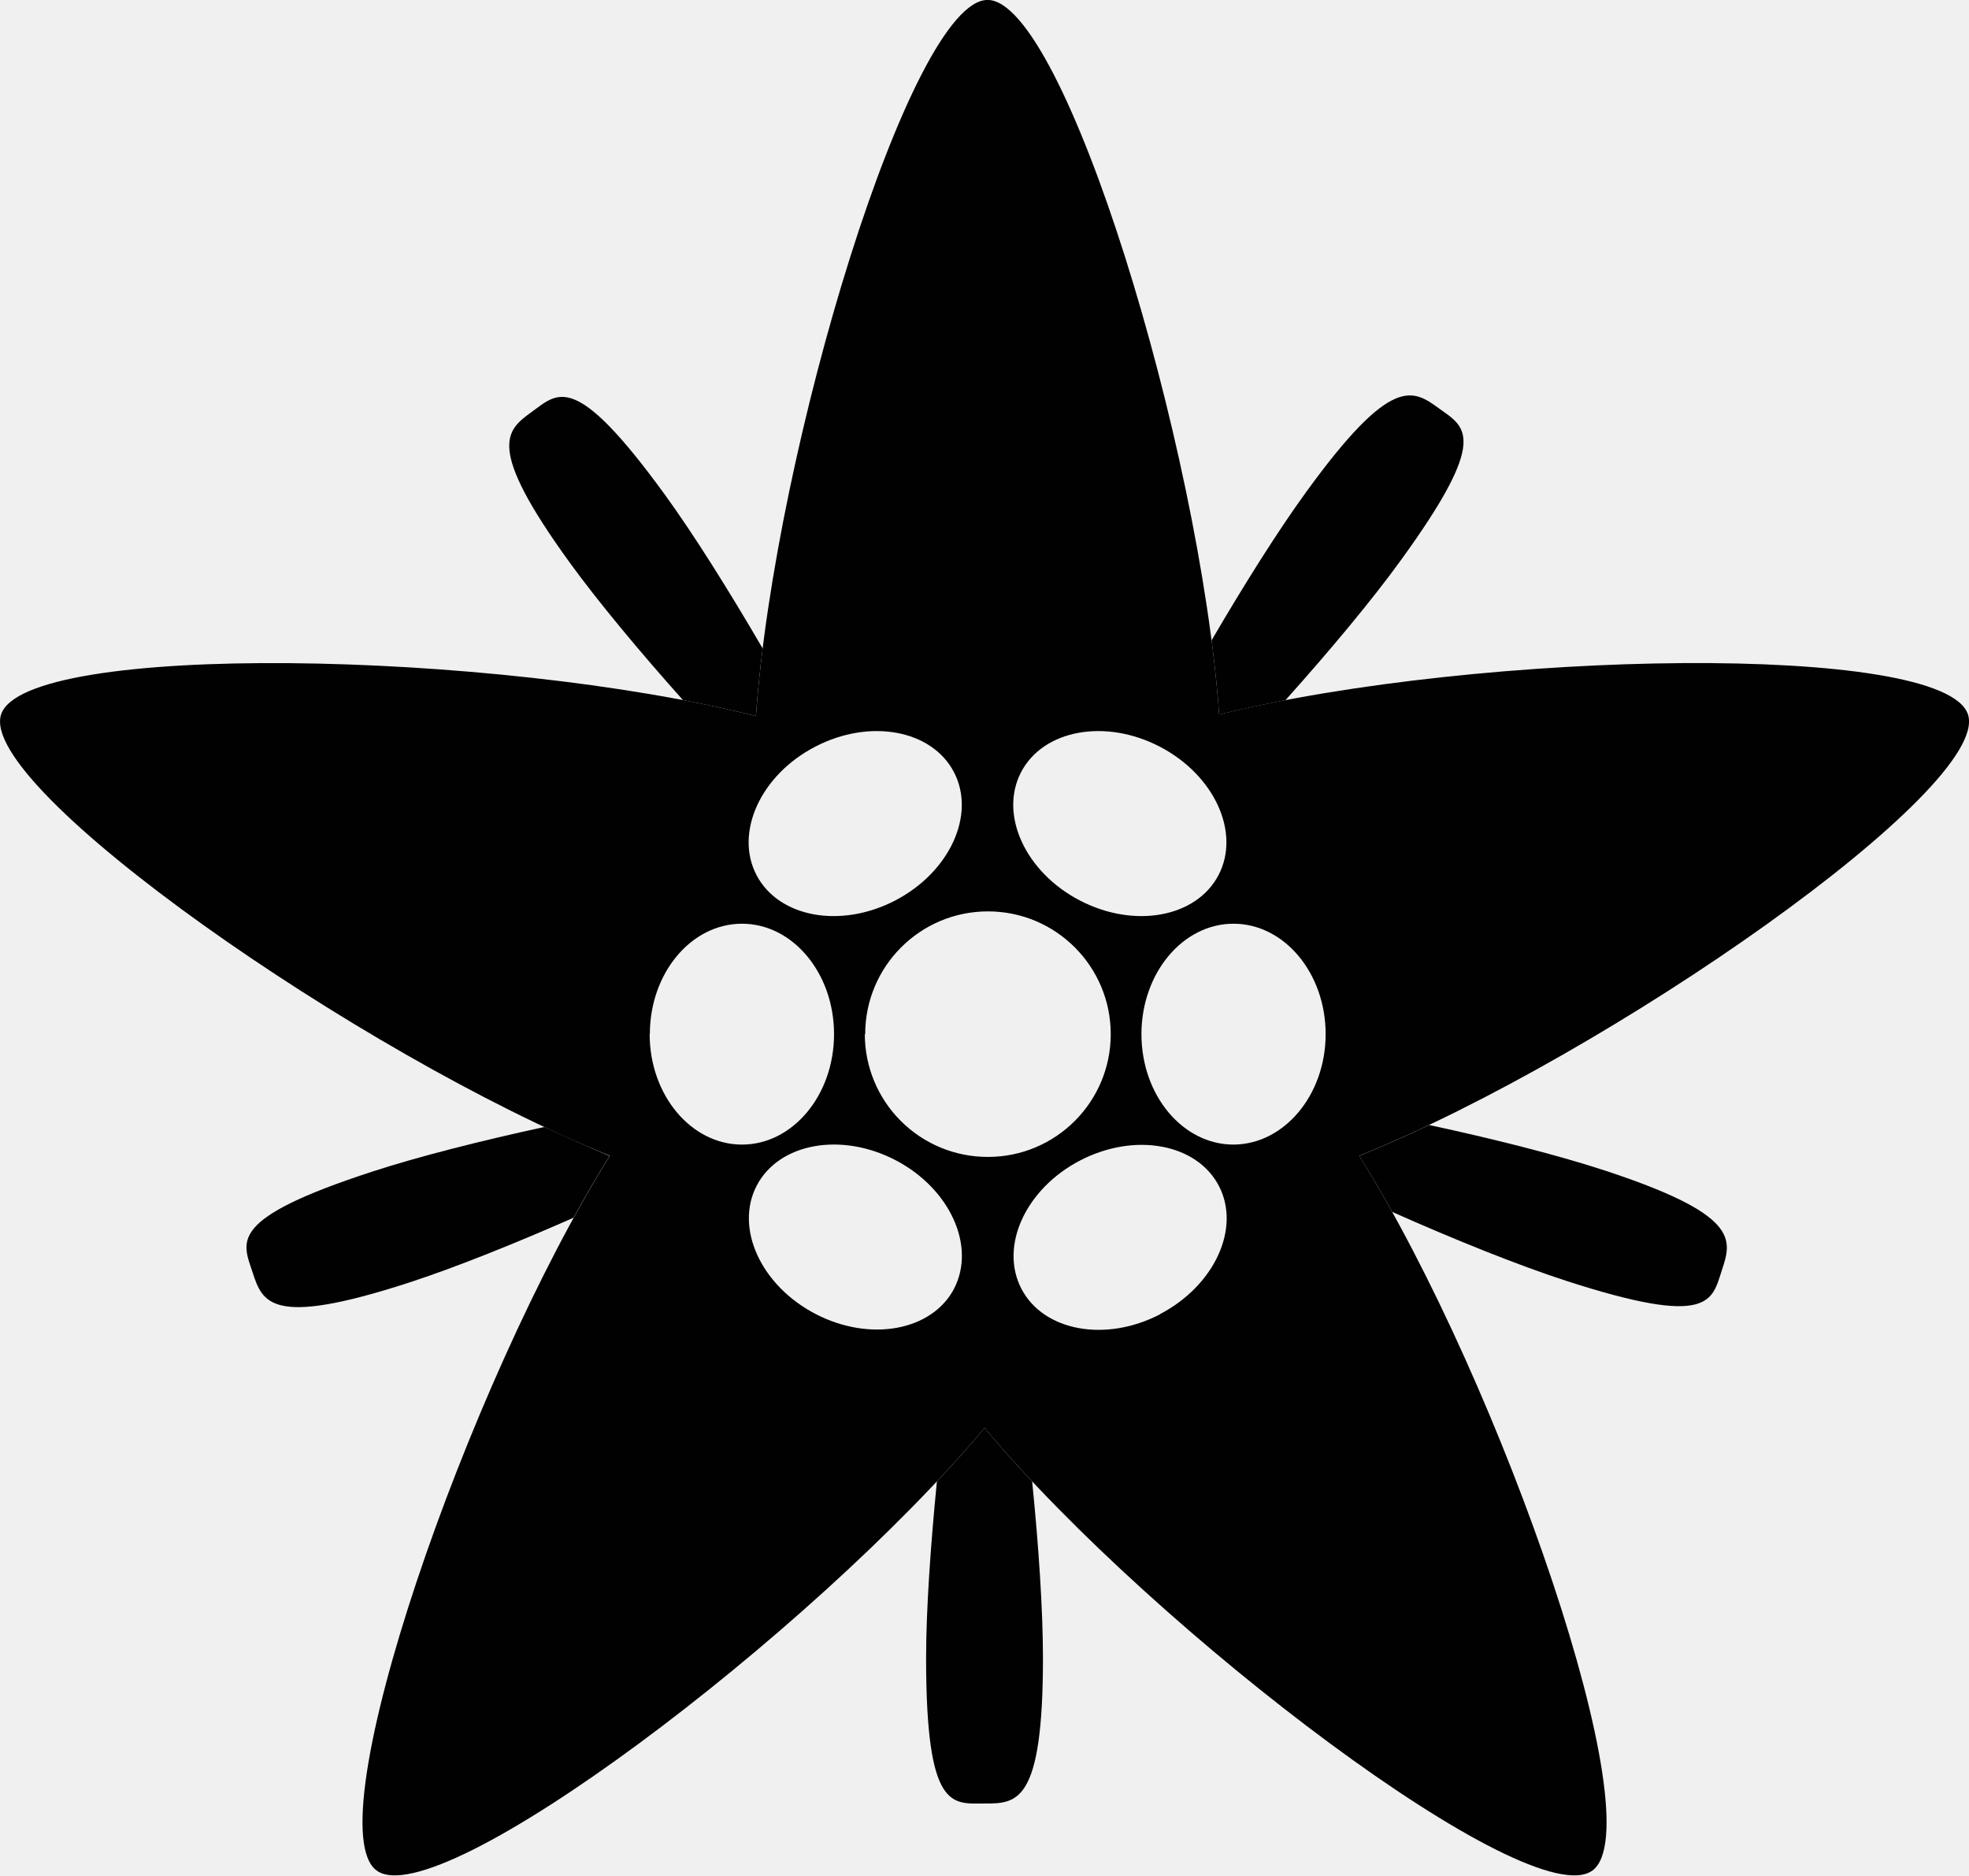
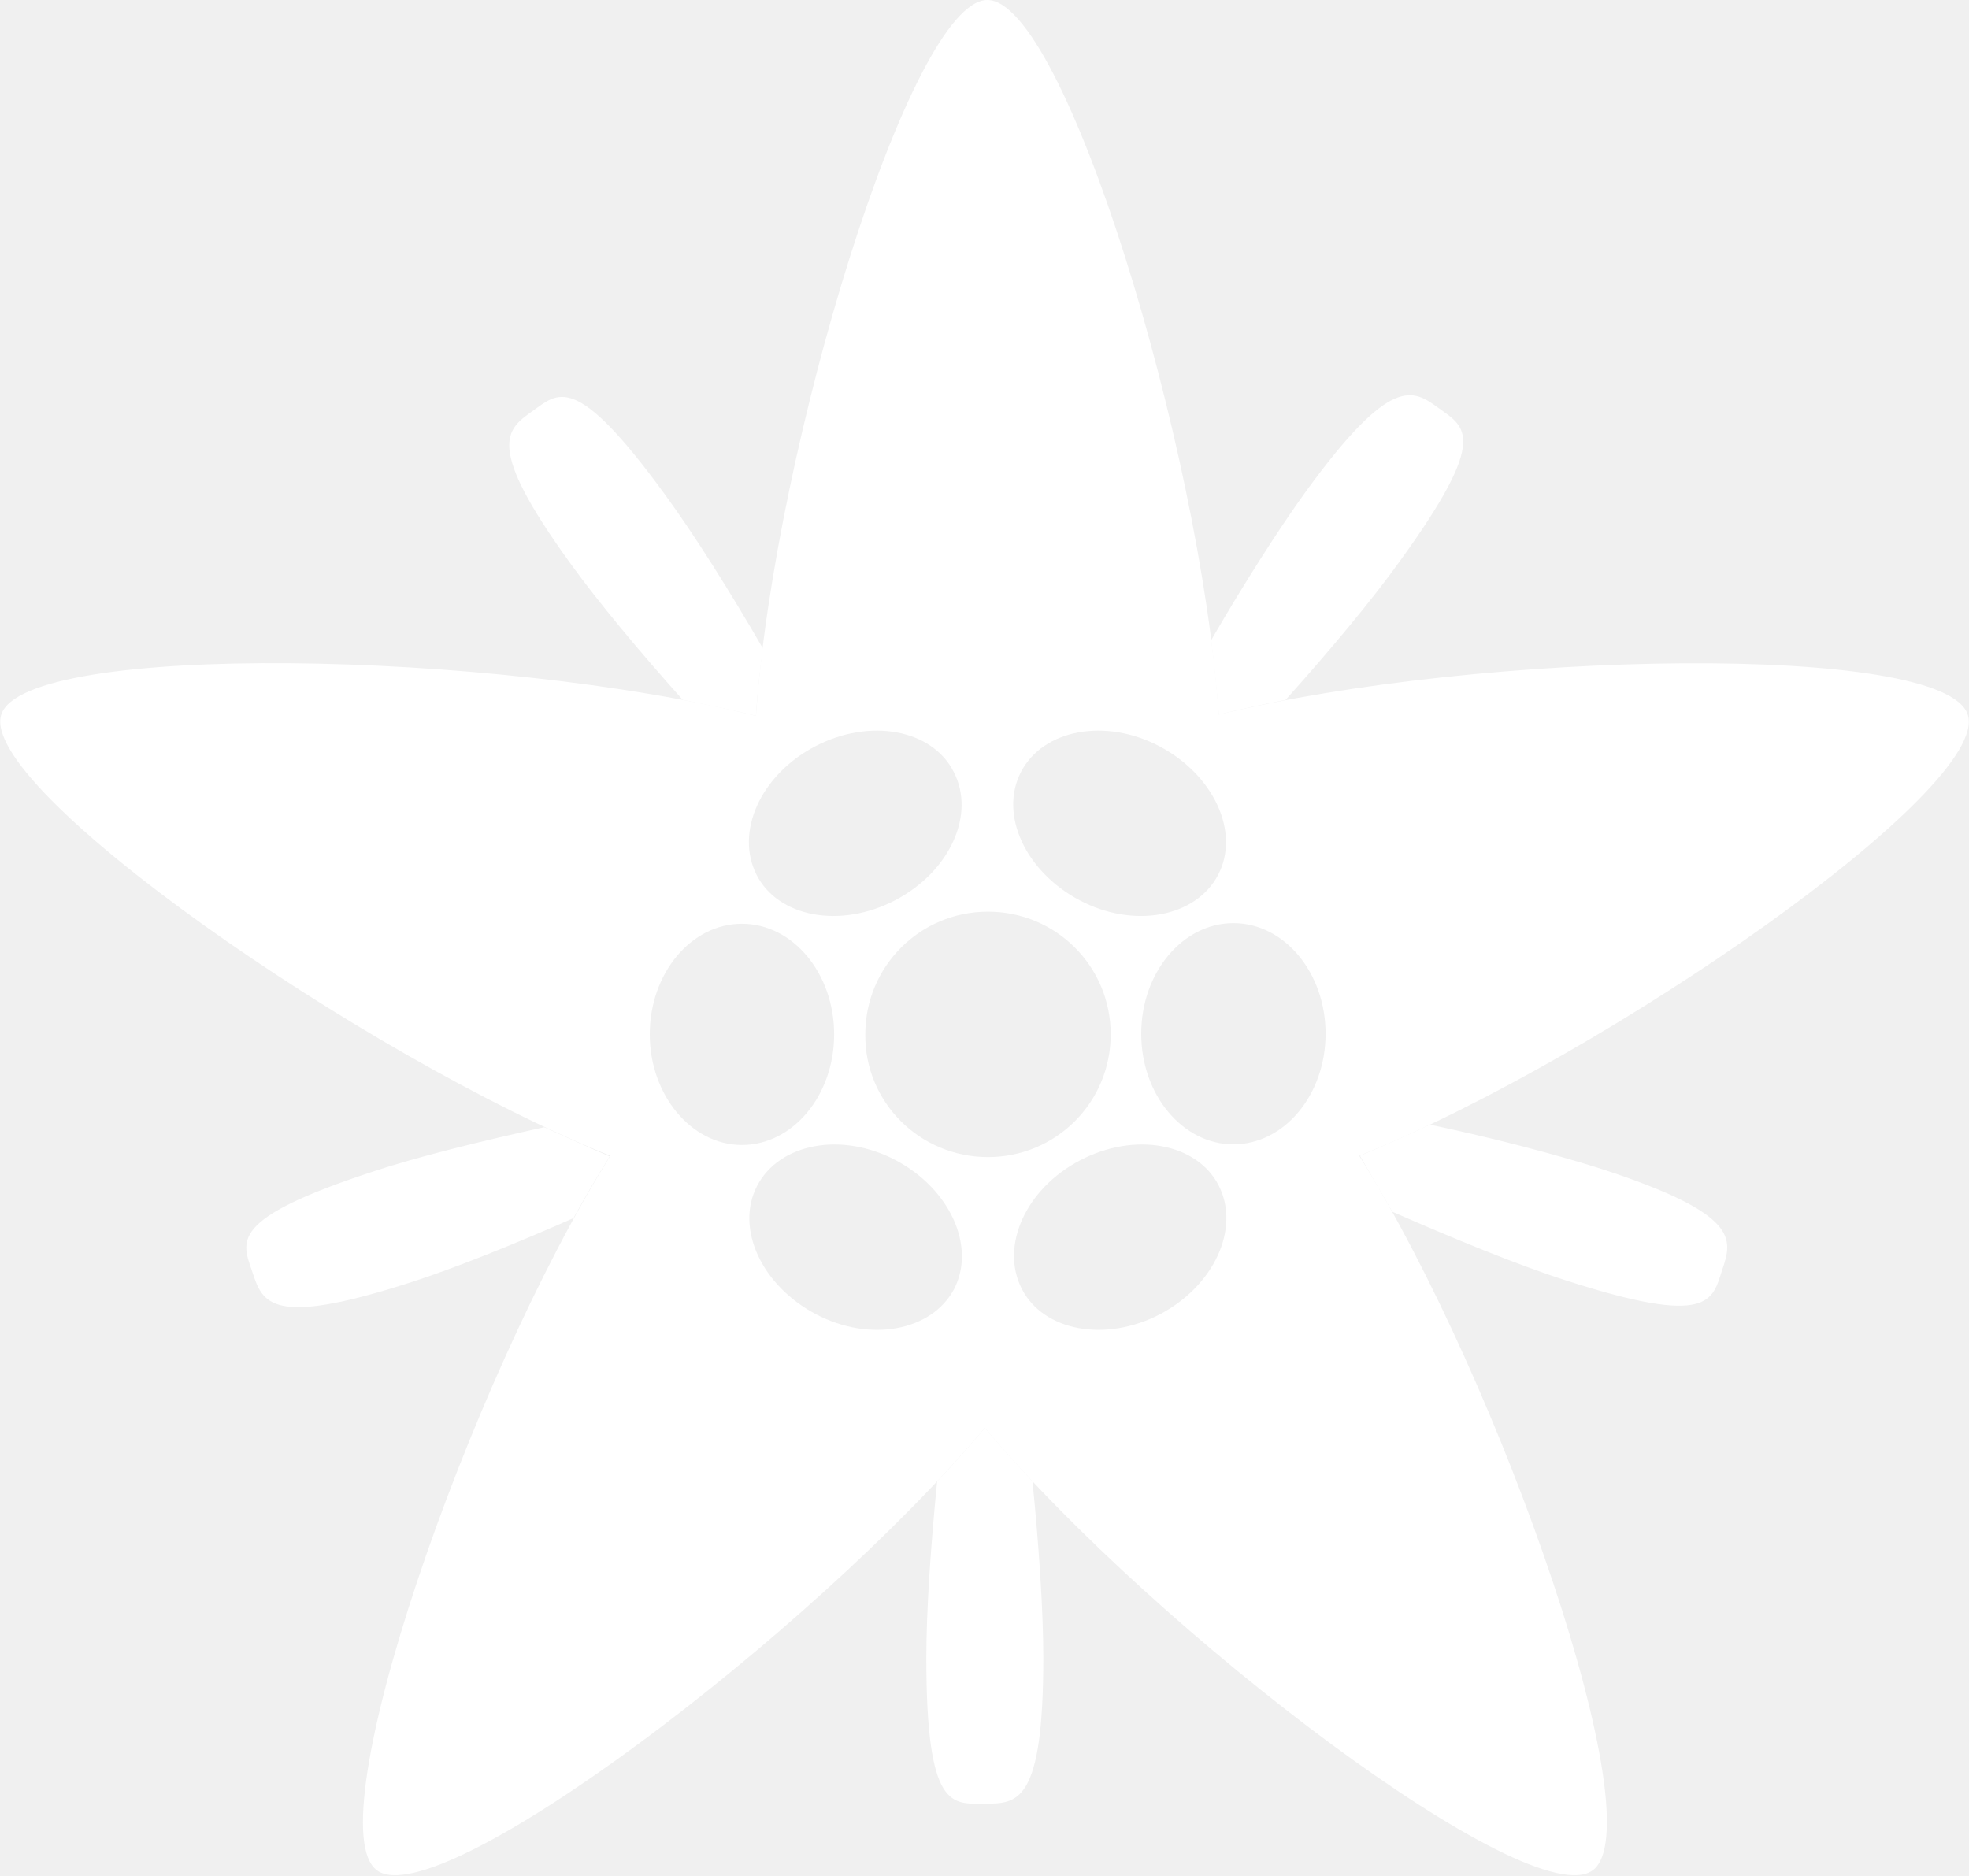
- <svg xmlns="http://www.w3.org/2000/svg" id="Слой_1" data-name="Слой 1" viewBox="0 0 309.69 294.98">
+ <svg xmlns="http://www.w3.org/2000/svg" version="1.1" id="Слой_1" x="0px" y="0px" viewBox="0 0 309.7 295" style="enable-background:new 0 0 309.7 295;" xml:space="preserve">
+   <style type="text/css">
+ 	.st0{fill:#FFFFFF;}
+ </style>
  <g id="Little">
-     <path d="M229.76,401.37c-9.94,2.16-19.79,4.65-27,7-22.9,7.45-20.47,11-18.9,15.81s2.84,8.74,24.58,1.68c7.17-2.33,16.6-6.11,25.91-10.21,1.89-3.44,3.79-6.7,5.68-9.72C236.77,404.57,233.31,403,229.76,401.37Z" transform="translate(-144.15 -224.11)" fill="#010101" />
-     <path d="M291.51,457.12c-1,10.12-1.7,20.26-1.7,27.79,0,24.09,4.11,22.87,9.19,22.87s9.19,0,9.19-22.87c0-7.53-.68-17.67-1.7-27.79-2.69-2.86-5.2-5.68-7.49-8.41C296.71,451.44,294.2,454.26,291.51,457.12Z" transform="translate(-144.15 -224.11)" fill="#010101" />
-     <path d="M264.1,326.1c-5.24-9-10.82-17.91-15.36-24.16-14.16-19.49-16.77-16.08-20.88-13.1s-7.43,5.4,6,23.9c4.43,6.09,10.93,13.9,17.71,21.49,4,.76,7.88,1.6,11.47,2.51C263.29,333.36,263.64,329.79,264.1,326.1Z" transform="translate(-144.15 -224.11)" fill="#010101" />
-     <path d="M346.33,334.24c6.93-7.74,13.62-15.74,18.14-22,14.15-19.49,10.11-20.92,6-23.9S363,283,349.6,301.48c-4.41,6.06-9.79,14.61-14.89,23.35.52,4.06.93,8,1.19,11.67C339.19,335.69,342.69,334.94,346.33,334.24Z" transform="translate(-144.15 -224.11)" fill="#010101" />
-     <path d="M363.12,414.73c9.75,4.34,19.76,8.37,27.27,10.81,22.91,7.44,23,3.15,24.59-1.67s2.84-8.74-18.91-15.81c-7.21-2.34-17.13-4.85-27.14-7-3.8,1.8-7.48,3.43-11,4.85C359.66,408.66,361.39,411.62,363.12,414.73Z" transform="translate(-144.15 -224.11)" fill="#010101" />
+     <path class="st0" d="M85.6,177.3c-9.9,2.2-19.8,4.6-27,7c-22.9,7.5-20.5,11-18.9,15.8s2.8,8.7,24.6,1.7c7.2-2.3,16.6-6.1,25.9-10.2   c1.9-3.4,3.8-6.7,5.7-9.7C92.6,180.5,89.2,178.9,85.6,177.3z" />
+     <path class="st0" d="M147.4,233c-1,10.1-1.7,20.3-1.7,27.8c0,24.1,4.1,22.9,9.2,22.9s9.2,0,9.2-22.9c0-7.5-0.7-17.7-1.7-27.8   c-2.7-2.9-5.2-5.7-7.5-8.4C152.6,227.3,150.1,230.2,147.4,233z" />
+     <path class="st0" d="M120,102c-5.2-9-10.8-17.9-15.4-24.2C90.4,58.3,87.8,61.8,83.7,64.7s-7.4,5.4,6,23.9   c4.4,6.1,10.9,13.9,17.7,21.5c4,0.8,7.9,1.6,11.5,2.5C119.1,109.2,119.5,105.7,120,102z" />
+     <path class="st0" d="M202.2,110.1c6.9-7.7,13.6-15.7,18.1-22c14.1-19.5,10.1-20.9,6-23.9s-7.5-5.3-20.9,13.1   c-4.4,6.1-9.8,14.6-14.9,23.4c0.5,4.1,0.9,8,1.2,11.7C195,111.6,198.5,110.8,202.2,110.1z" />
+     <path class="st0" d="M219,190.6c9.8,4.3,19.8,8.4,27.3,10.8c22.9,7.4,23,3.1,24.6-1.7s2.8-8.7-18.9-15.8c-7.2-2.3-17.1-4.9-27.1-7   c-3.8,1.8-7.5,3.4-11,4.9C215.5,184.6,217.2,187.5,219,190.6z" />
  </g>
-   <path id="Big" d="M453.68,336.49c-3.71-11.43-76.68-10.12-117.78,0-3-42.18-24.36-112.39-36.42-112.39S266,294.59,263.05,336.74c-40.91-10.35-115-11.76-118.73-.25s56.55,53.59,95.75,69.41c-22.41,35.84-46.43,105.34-36.67,112.43s68.44-37.23,95.6-69.62c27.16,32.39,85.84,76.71,95.6,69.62s-14.26-76.59-36.67-112.43C397.13,390.08,457.41,348,453.68,336.49Zm-148.93,9.07c3.48-6.68,13.25-8.47,21.83-4s12.71,13.5,9.23,20.18-13.25,8.47-21.83,4S301.27,352.23,304.75,345.56Zm-32.39-4c8.58-4.47,18.35-2.68,21.83,4s-.65,15.71-9.23,20.18-18.35,2.68-21.83-4S263.79,346,272.36,341.56Zm-26,45.21c0-9.59,6.49-17.37,14.49-17.37s14.48,7.78,14.48,17.37-6.49,17.37-14.48,17.37S246.33,396.36,246.33,386.77Zm47.87,40c-3.48,6.68-13.25,8.47-21.83,4s-12.71-13.51-9.23-20.18,13.25-8.47,21.83-4S297.68,420.13,294.2,426.81Zm-14-40a19.31,19.31,0,1,1,19.31,19.31A19.32,19.32,0,0,1,280.17,386.77Zm46.4,44.05c-8.58,4.47-18.35,2.68-21.83-4s.65-15.72,9.23-20.18,18.35-2.68,21.83,4S335.15,426.35,326.57,430.82Zm11.53-26.68c-8,0-14.48-7.78-14.48-17.37s6.49-17.37,14.48-17.37,14.49,7.78,14.49,17.37S346.1,404.14,338.1,404.14Z" transform="translate(-144.15 -224.11)" fill="#010101" />
+   <path id="Big" class="st0" d="M309.5,112.4c-3.7-11.4-76.7-10.1-117.8,0C188.8,70.2,167.4,0,155.3,0s-33.5,70.5-36.4,112.6  C78,102.3,3.9,100.9,0.2,112.4s56.6,53.6,95.8,69.4c-22.4,35.8-46.4,105.3-36.7,112.4s68.4-37.2,95.6-69.6  c27.2,32.4,85.8,76.7,95.6,69.6s-14.3-76.6-36.7-112.4C253,166,313.3,123.9,309.5,112.4z M160.6,121.4c3.5-6.7,13.3-8.5,21.8-4  s12.7,13.5,9.2,20.2s-13.3,8.5-21.8,4S157.1,128.1,160.6,121.4z M128.2,117.4c8.6-4.5,18.4-2.7,21.8,4c3.5,6.7-0.6,15.7-9.2,20.2  s-18.4,2.7-21.8-4S119.6,121.9,128.2,117.4z M102.2,162.7c0-9.6,6.5-17.4,14.5-17.4c8,0,14.5,7.8,14.5,17.4s-6.5,17.4-14.5,17.4  S102.2,172.2,102.2,162.7L102.2,162.7z M150.1,202.7c-3.5,6.7-13.3,8.5-21.8,4s-12.7-13.5-9.2-20.2s13.3-8.5,21.8-4  S153.5,196,150.1,202.7L150.1,202.7z M136.1,162.7c0-10.7,8.6-19.3,19.3-19.3s19.3,8.6,19.3,19.3s-8.6,19.3-19.3,19.3l0,0  C144.7,182,136,173.4,136.1,162.7C136,162.7,136,162.7,136.1,162.7L136.1,162.7z M182.5,206.7c-8.6,4.5-18.4,2.7-21.8-4  s0.6-15.7,9.2-20.2s18.4-2.7,21.8,4S191,202.2,182.5,206.7L182.5,206.7z M194,180c-8,0-14.5-7.8-14.5-17.4s6.5-17.4,14.5-17.4  s14.5,7.8,14.5,17.4S202,180,194,180L194,180z" />
</svg>
